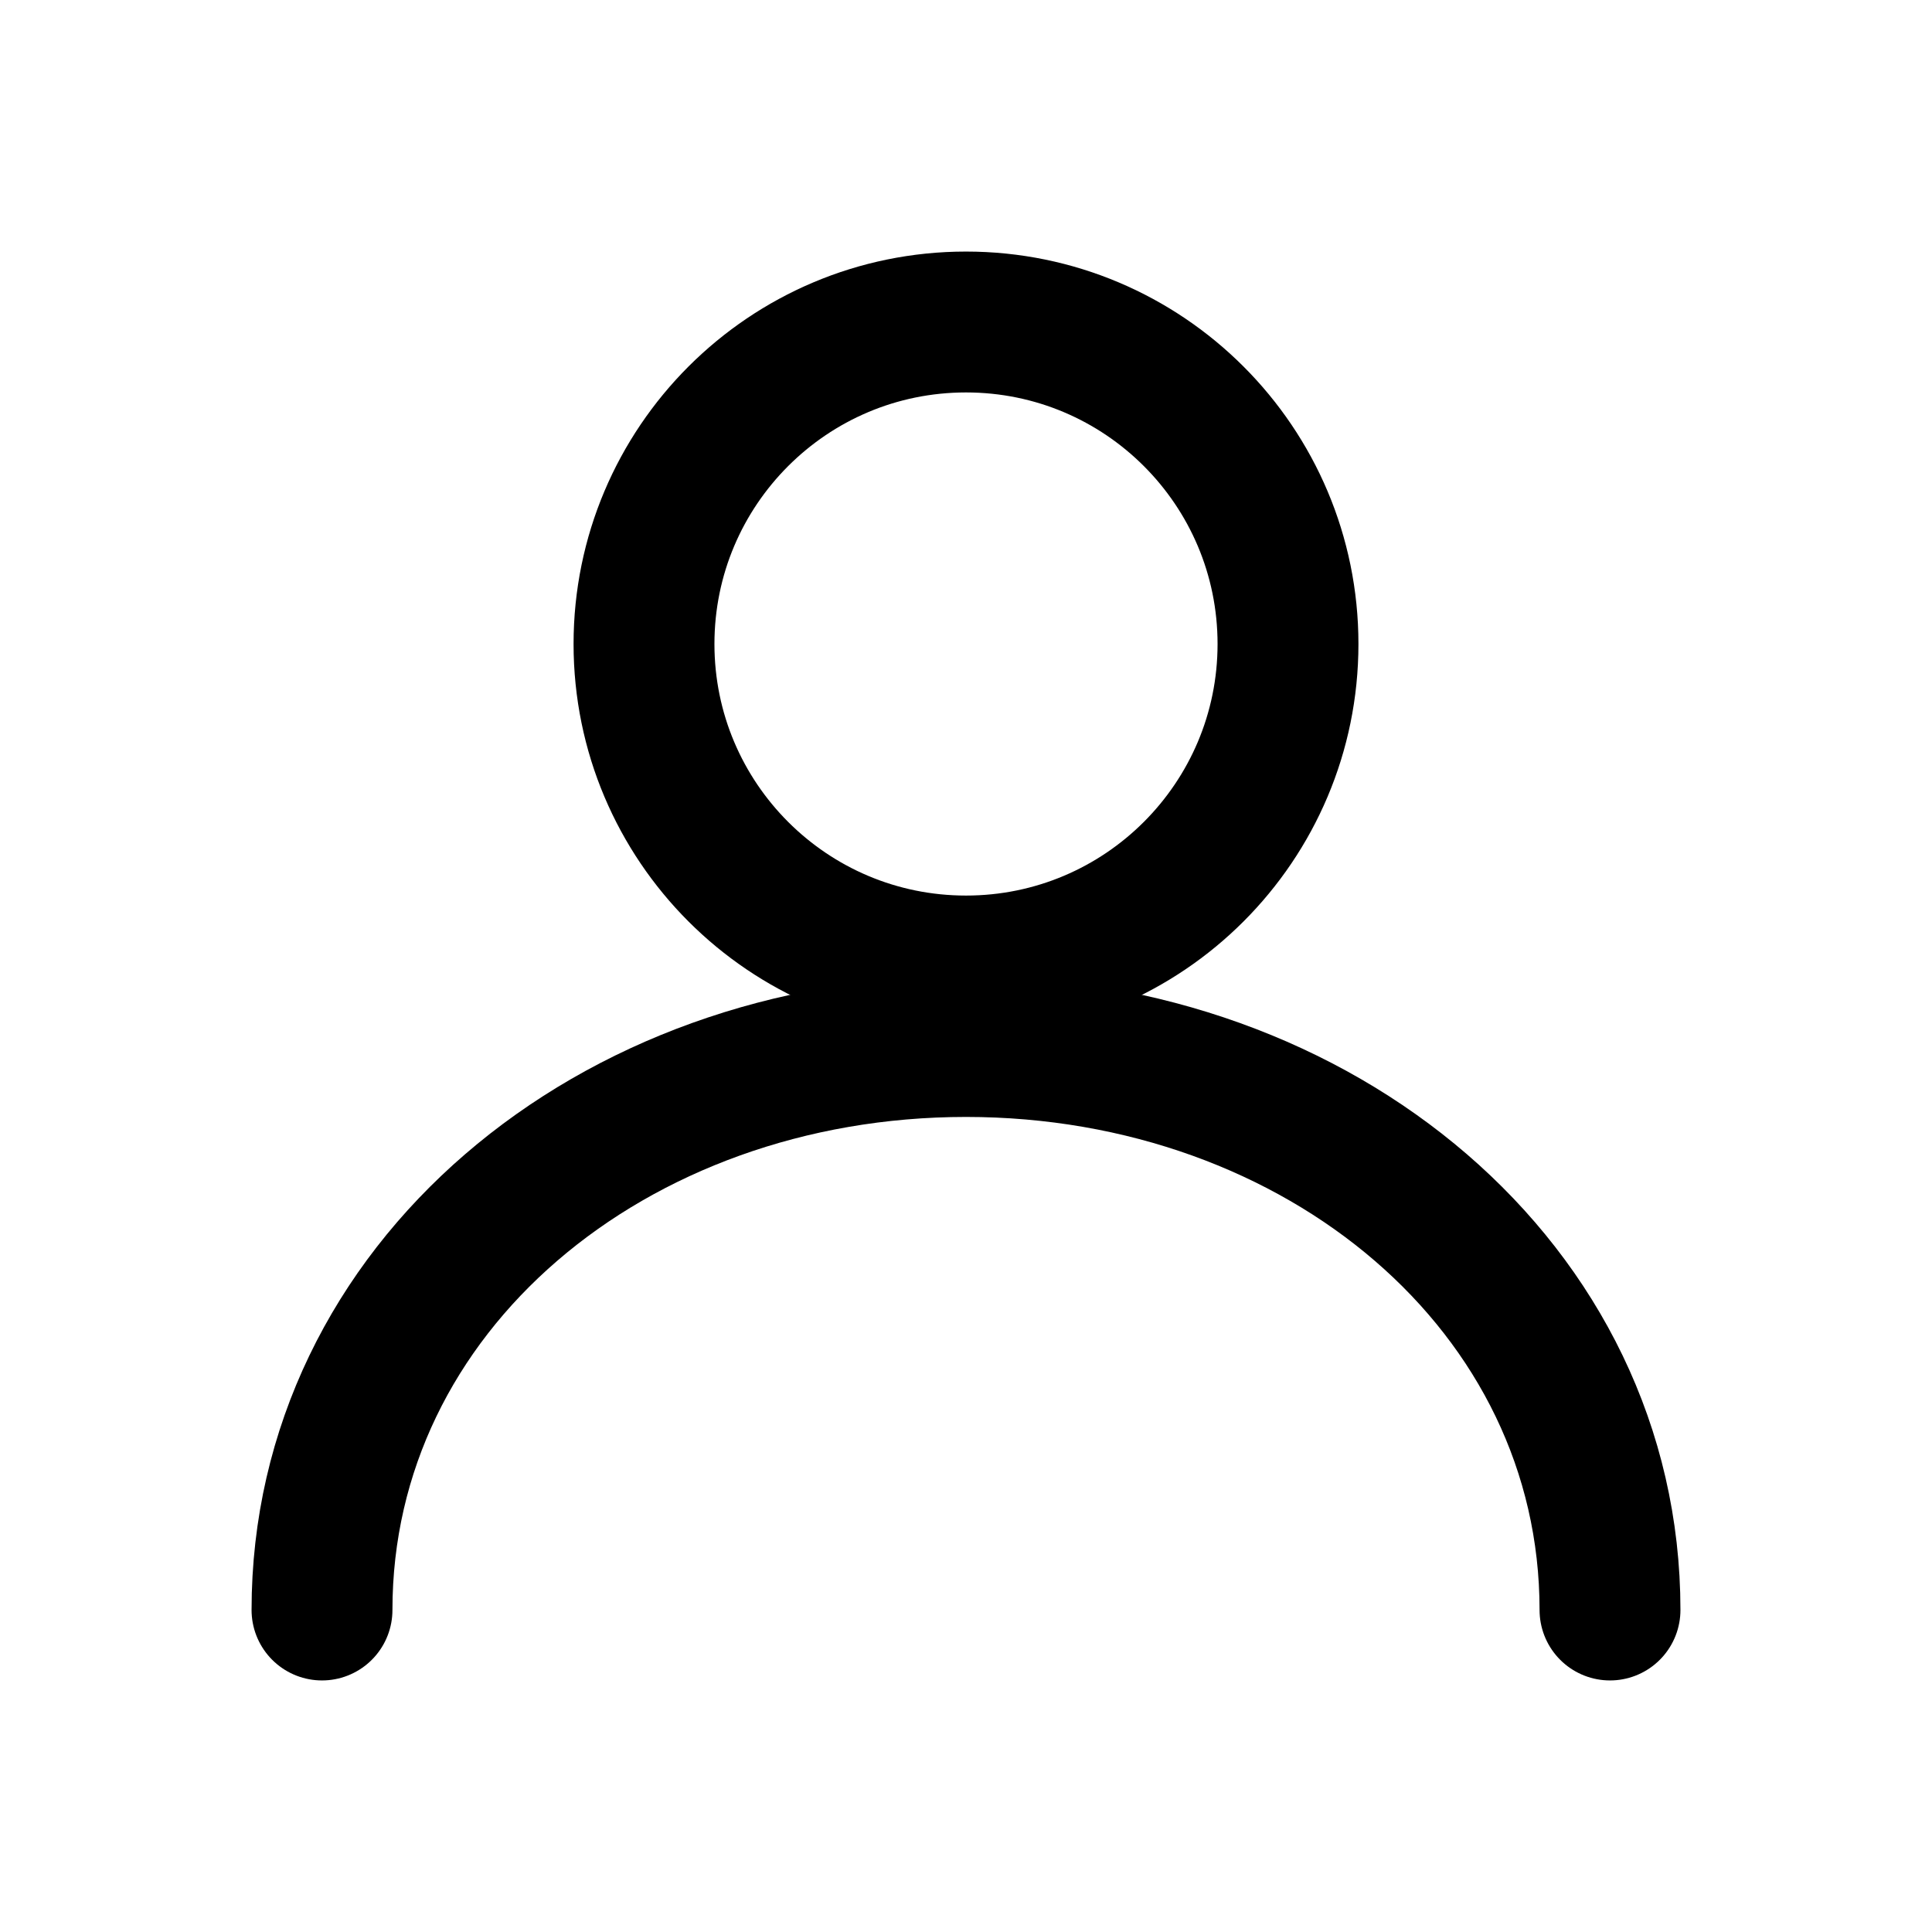
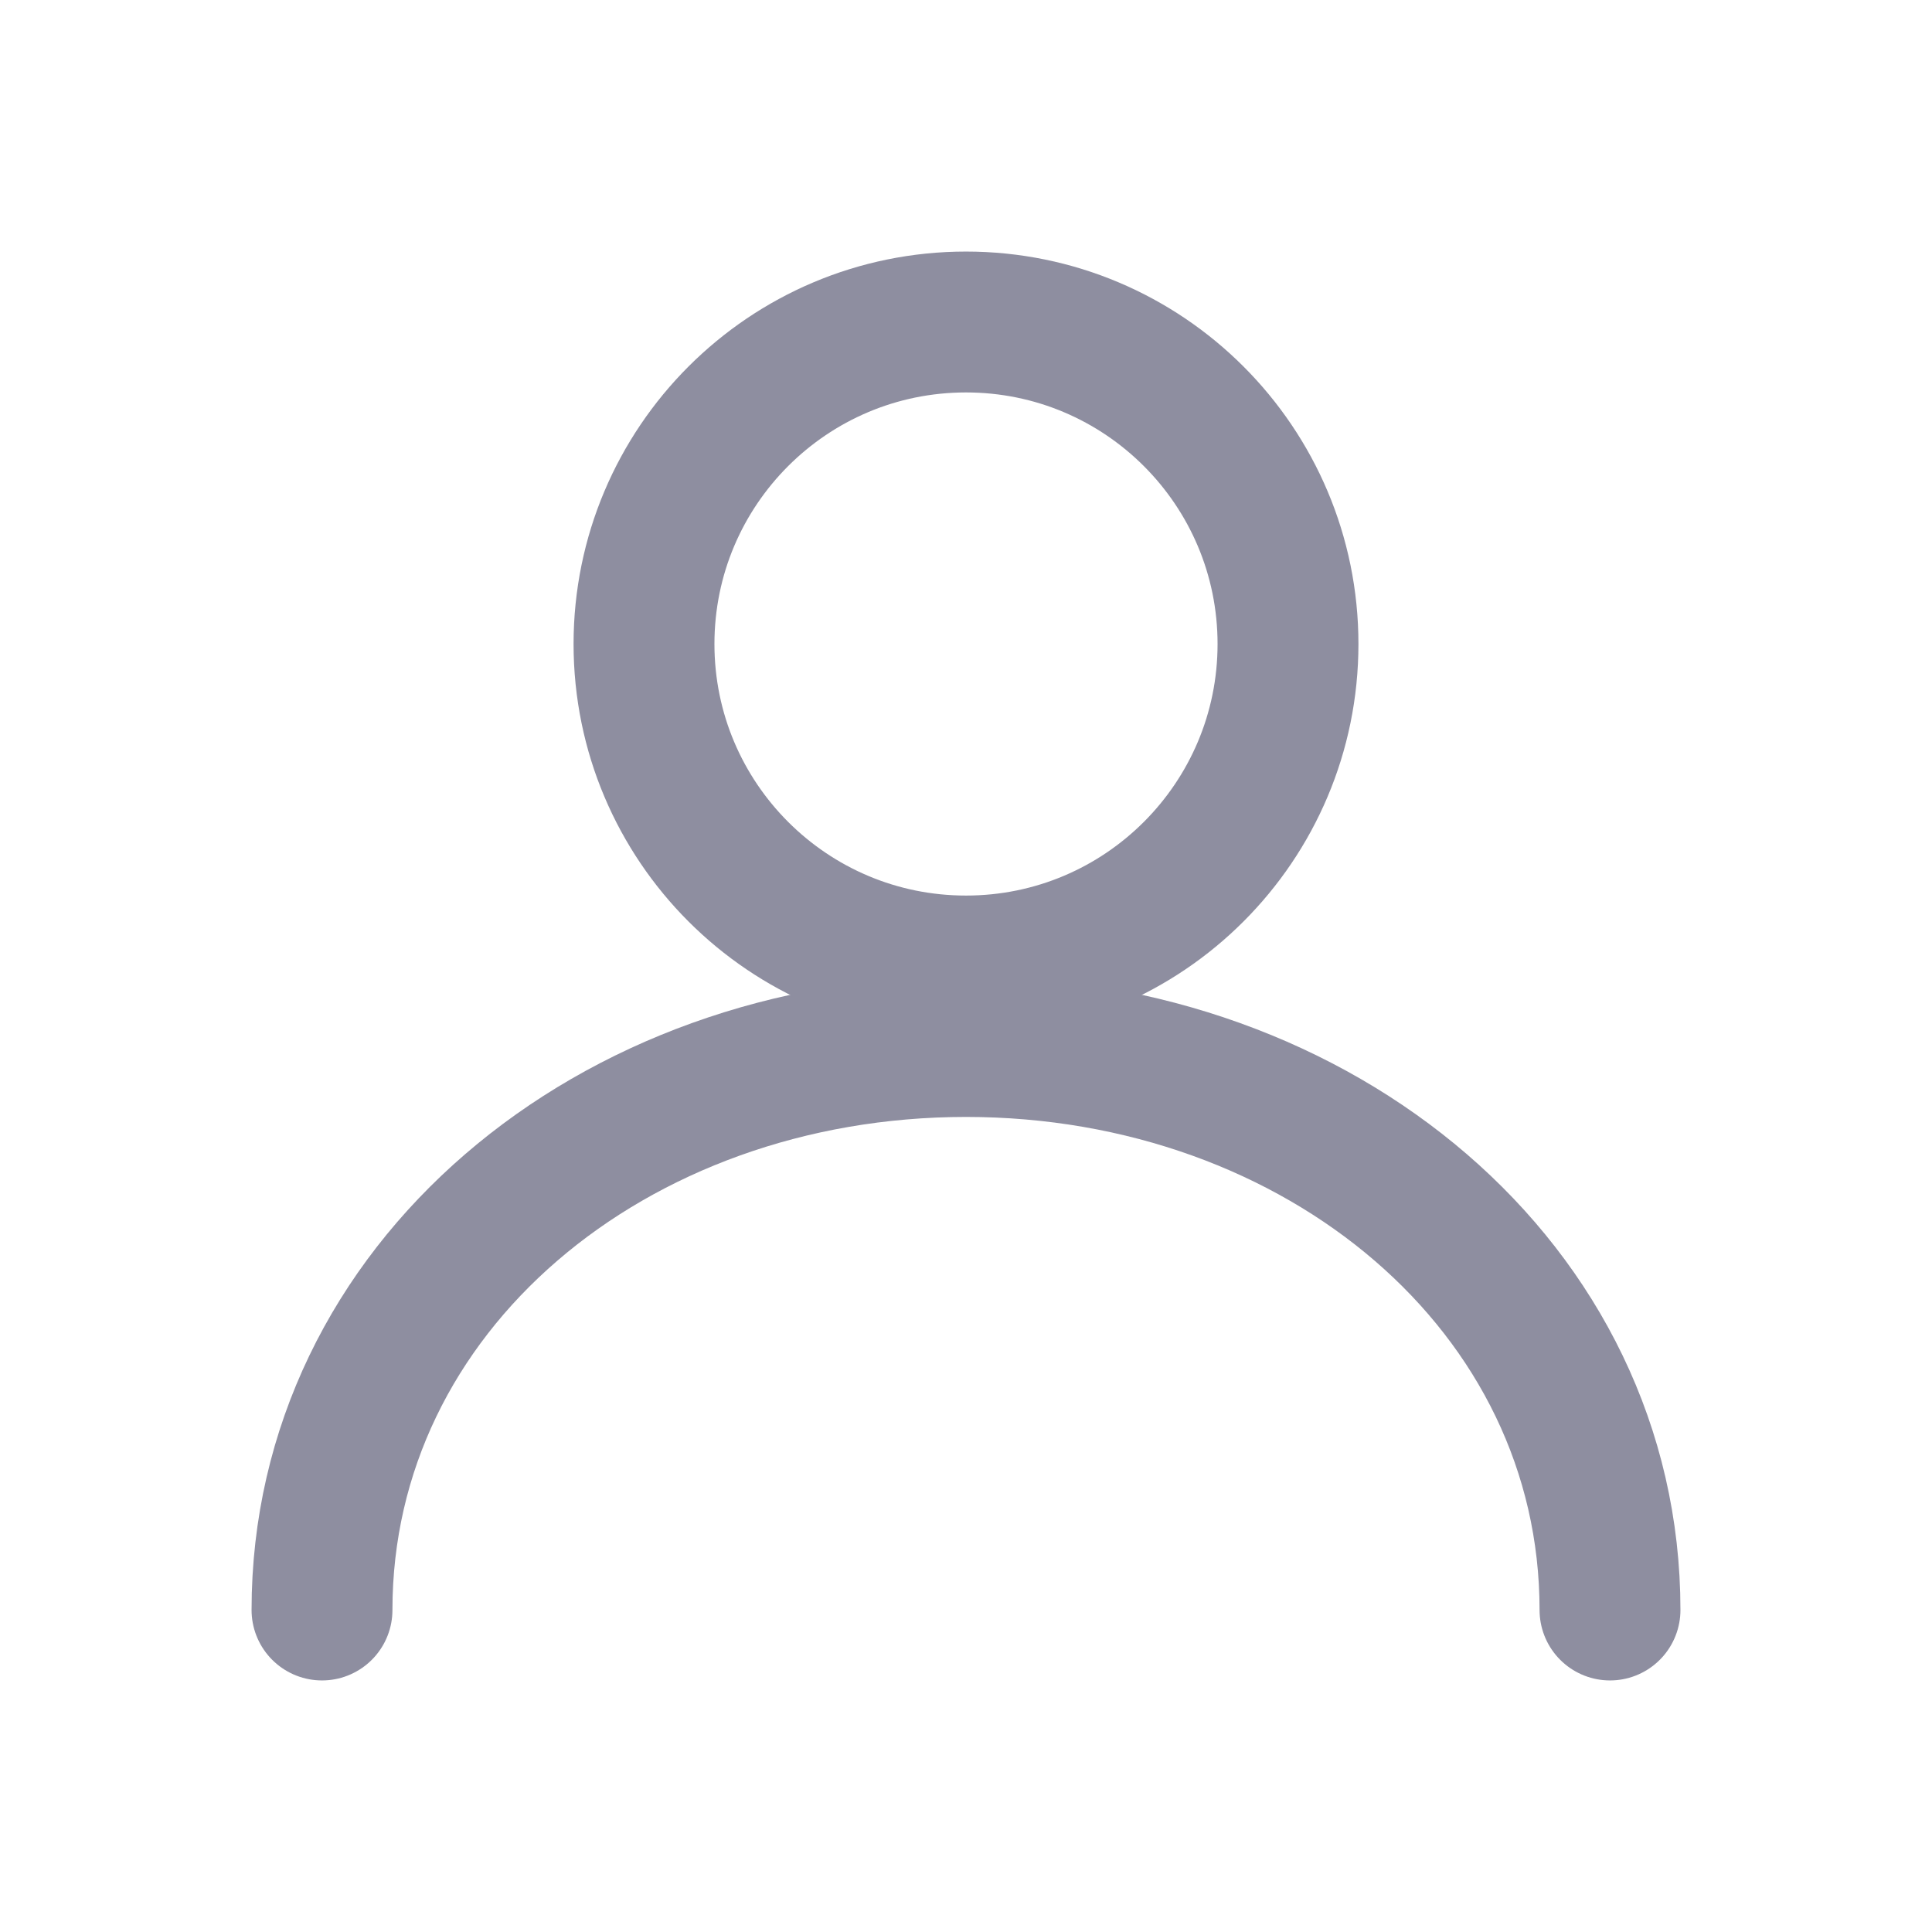
- <svg xmlns="http://www.w3.org/2000/svg" viewBox="0 0 24 24" width="24" height="24" fill="none" stroke="currentColor" stroke-width="1.75" stroke-linecap="round" stroke-linejoin="round">
+ <svg xmlns="http://www.w3.org/2000/svg" viewBox="0 0 24 24" width="24" height="24" fill="none" stroke="#8E8EA0" stroke-width="1.75" stroke-linecap="round" stroke-linejoin="round">
  <circle cx="12" cy="8" r="4" />
  <path d="M4 20c0-4 3.6-7 8-7s8 3 8 7" />
</svg>
